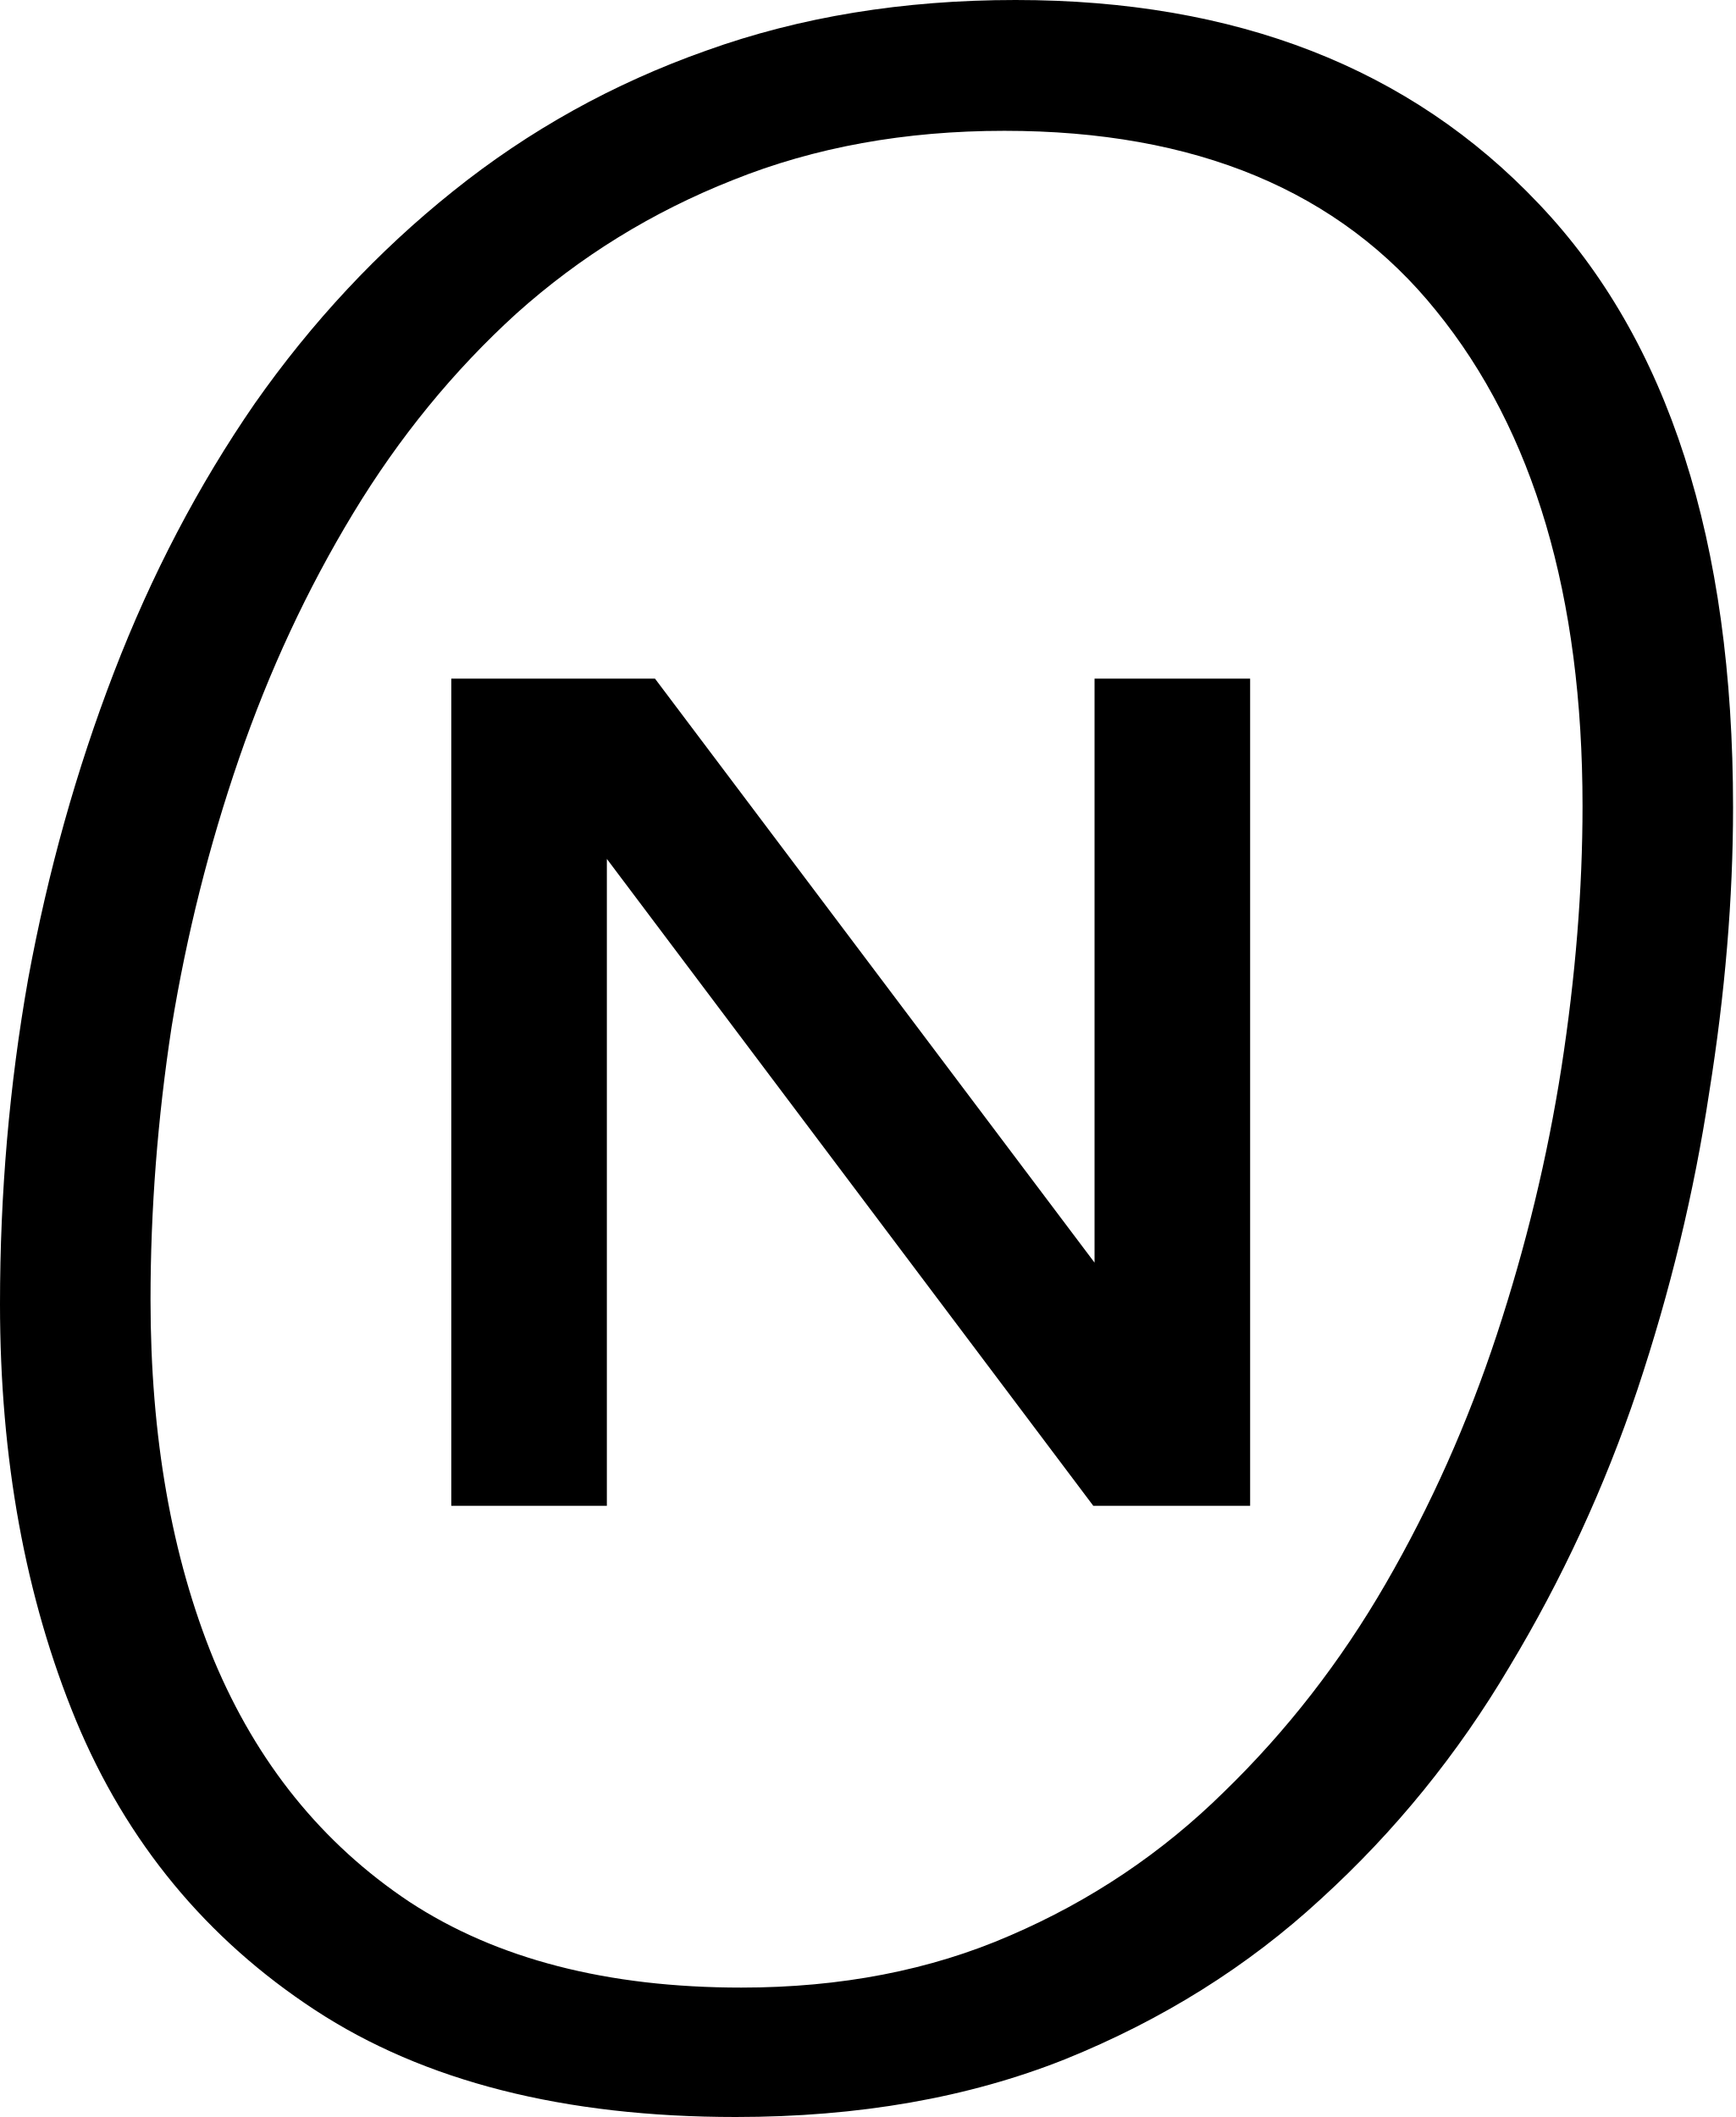
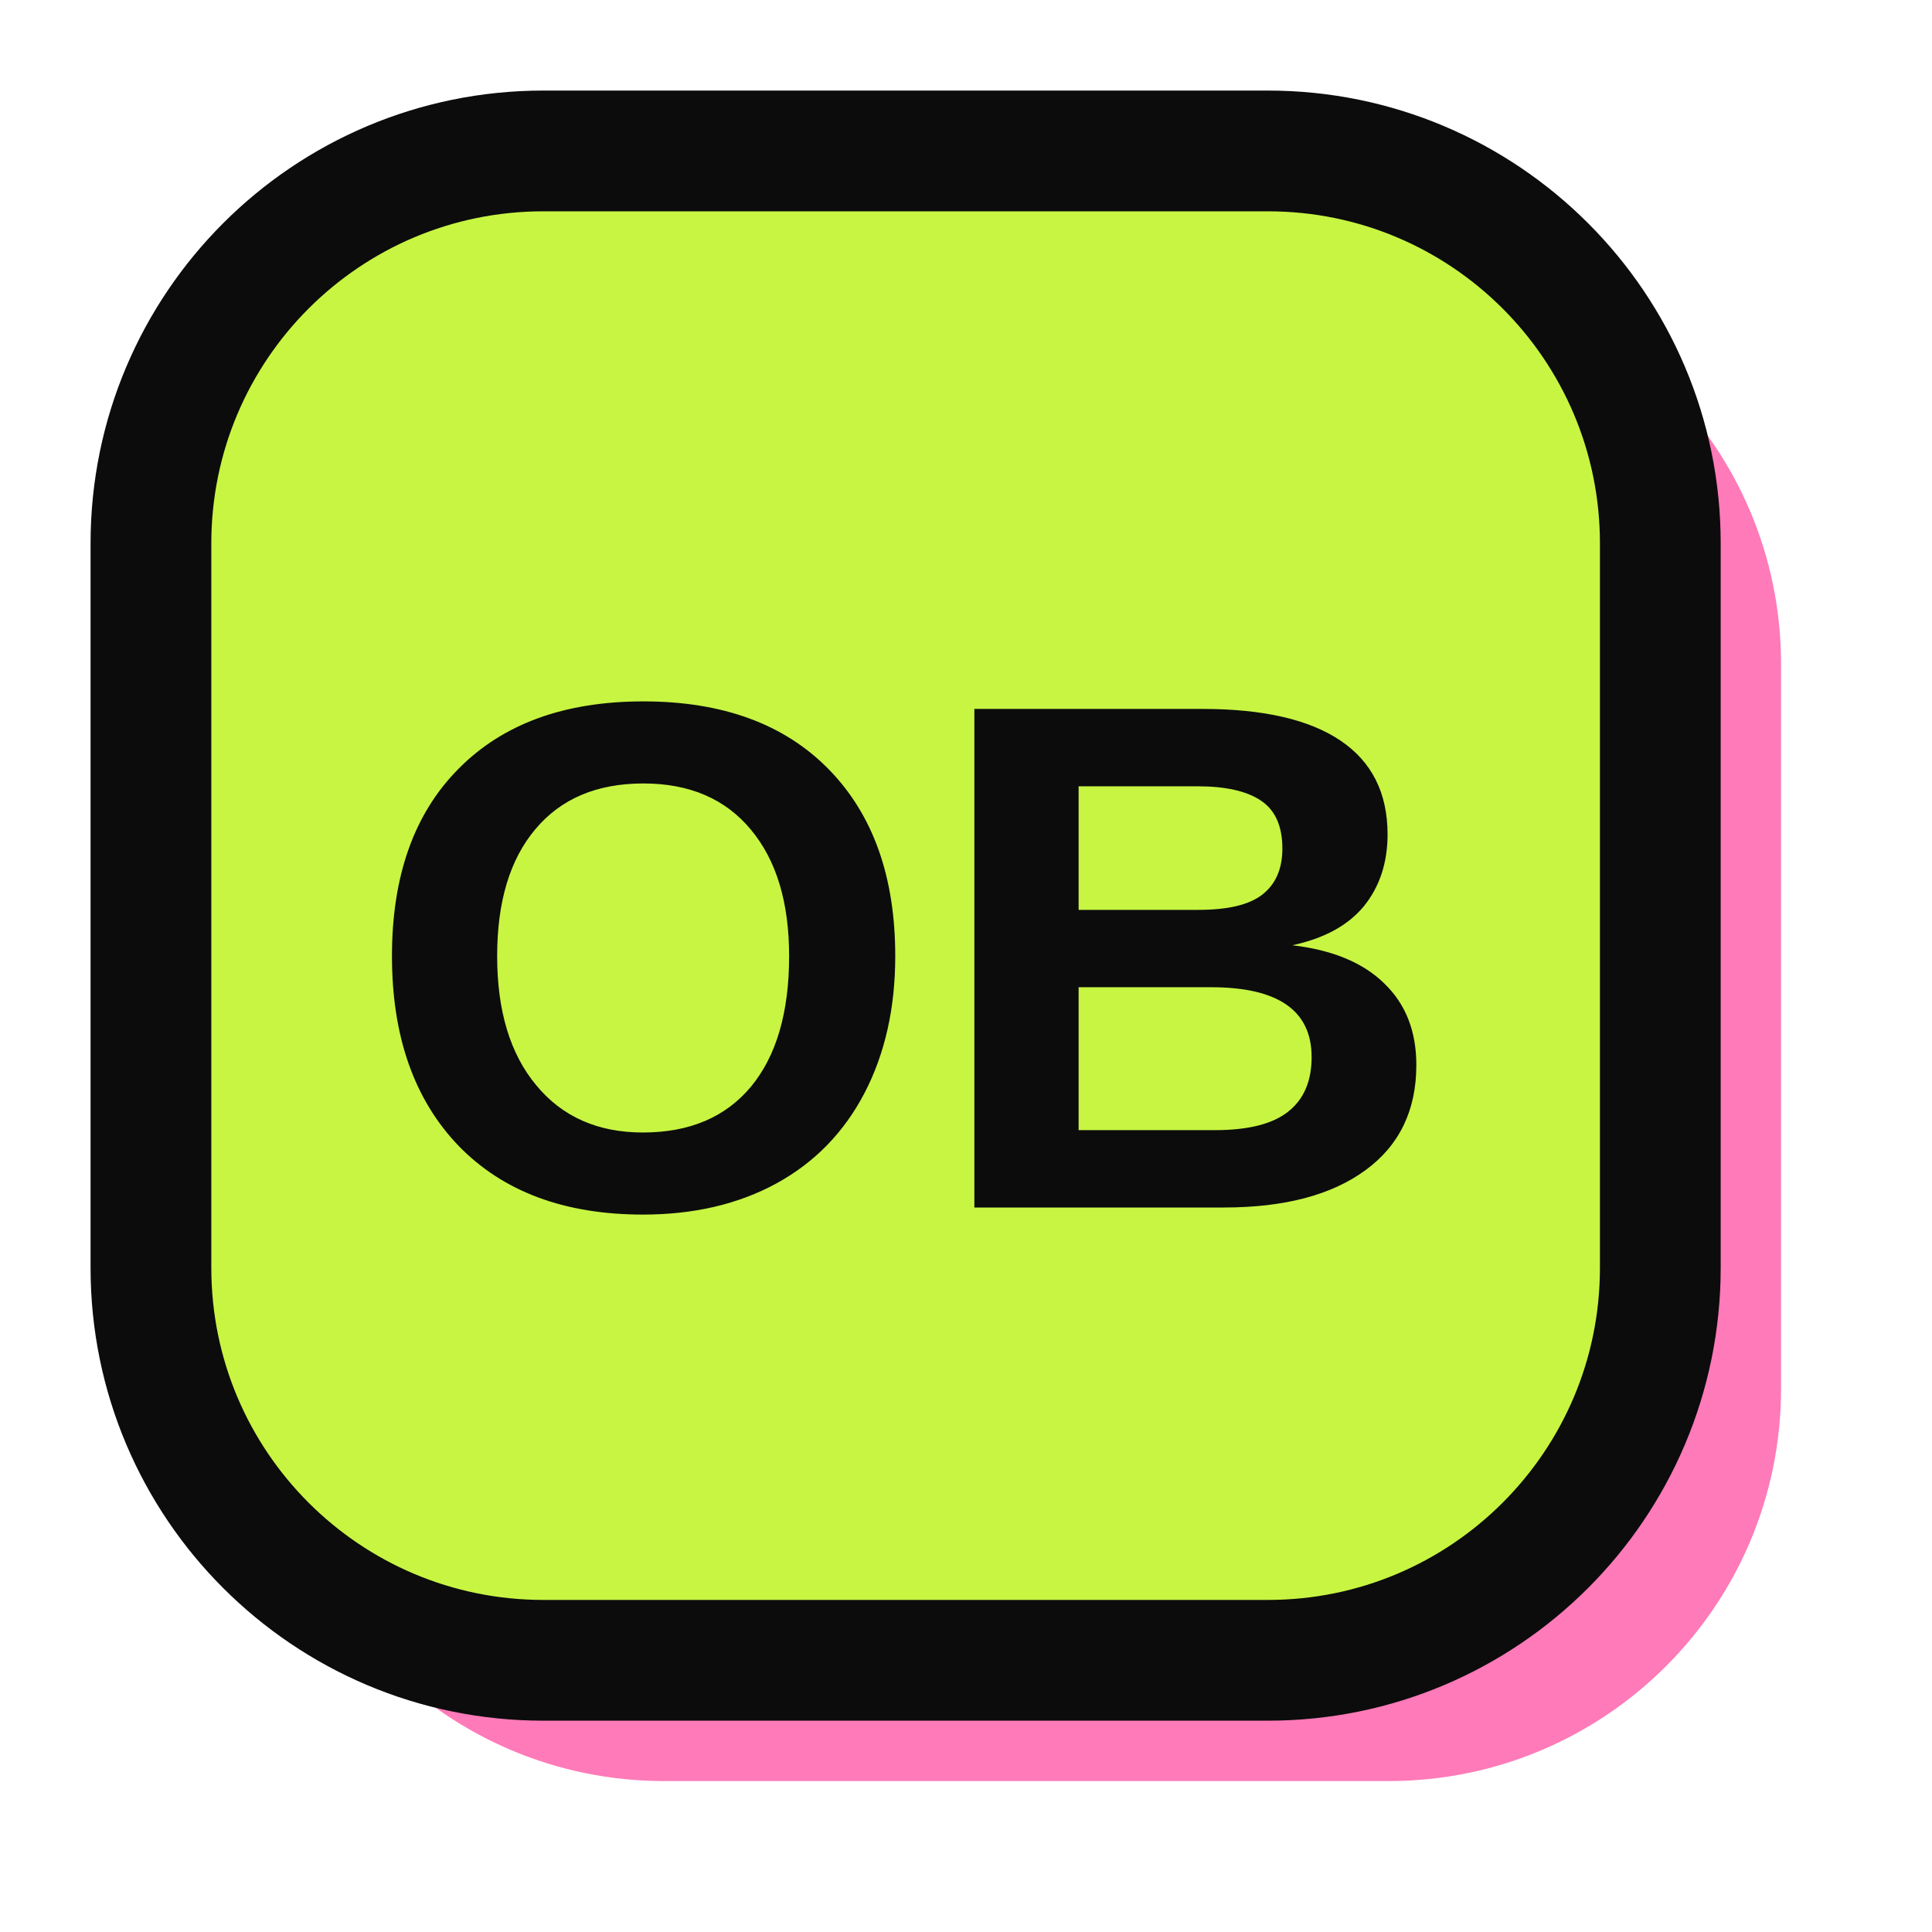
- <svg xmlns="http://www.w3.org/2000/svg" width="82" height="100" viewBox="0 0 82 100" fill="none">
-   <path d="M34.751 100C26.645 100 20.022 98.317 14.884 94.95C9.745 91.584 5.98 87.021 3.588 81.263C1.196 75.46 0 68.904 0 61.595C0 56.368 0.443 51.251 1.329 46.246C2.259 41.196 3.61 36.368 5.382 31.761C7.154 27.154 9.369 22.924 12.027 19.07C14.729 15.216 17.852 11.871 21.395 9.037C24.983 6.157 28.97 3.942 33.355 2.392C37.785 0.797 42.658 0 47.973 0C58.383 0 66.622 3.212 72.691 9.635C78.804 16.058 81.861 25.559 81.861 38.139C81.861 42.436 81.484 46.932 80.731 51.628C80.022 56.323 78.893 60.997 77.342 65.648C75.792 70.255 73.776 74.618 71.296 78.737C68.859 82.857 65.891 86.512 62.392 89.701C58.937 92.89 54.906 95.415 50.299 97.276C45.736 99.092 40.554 100 34.751 100ZM35.017 93.887C39.712 93.887 43.942 93.068 47.708 91.429C51.517 89.79 54.884 87.53 57.807 84.651C60.775 81.772 63.322 78.494 65.448 74.817C67.575 71.141 69.325 67.22 70.698 63.056C72.071 58.893 73.09 54.684 73.754 50.432C74.419 46.135 74.751 42.016 74.751 38.073C74.751 28.151 72.447 20.354 67.841 14.684C63.278 9.014 56.478 6.179 47.442 6.179C42.746 6.179 38.472 6.955 34.618 8.505C30.808 10.011 27.398 12.115 24.385 14.817C21.418 17.519 18.848 20.665 16.678 24.253C14.507 27.84 12.713 31.694 11.296 35.814C9.878 39.934 8.815 44.164 8.106 48.505C7.442 52.846 7.11 57.143 7.11 61.395C7.11 67.863 8.106 73.533 10.1 78.405C12.137 83.278 15.216 87.088 19.335 89.834C23.455 92.536 28.682 93.887 35.017 93.887Z" fill="black" />
-   <path d="M21.317 71.131V32.057H30.939L51.701 59.642V32.057H59.05V71.131H51.643L28.665 40.572V71.131H21.317Z" fill="black" />
+ <svg xmlns="http://www.w3.org/2000/svg" viewBox="0 0 64 64">
+   <rect x="9" y="9" width="50" height="50" rx="13" fill="#ff7ab8" />
+   <rect x="5" y="5" width="50" height="50" rx="13" fill="#c7f542" stroke="#0c0c0d" stroke-width="4" />
+   <text x="30" y="40" text-anchor="middle" font-family="Arial Black, Arial, sans-serif" font-weight="900" font-size="24" fill="#0c0c0d">OB</text>
</svg>
